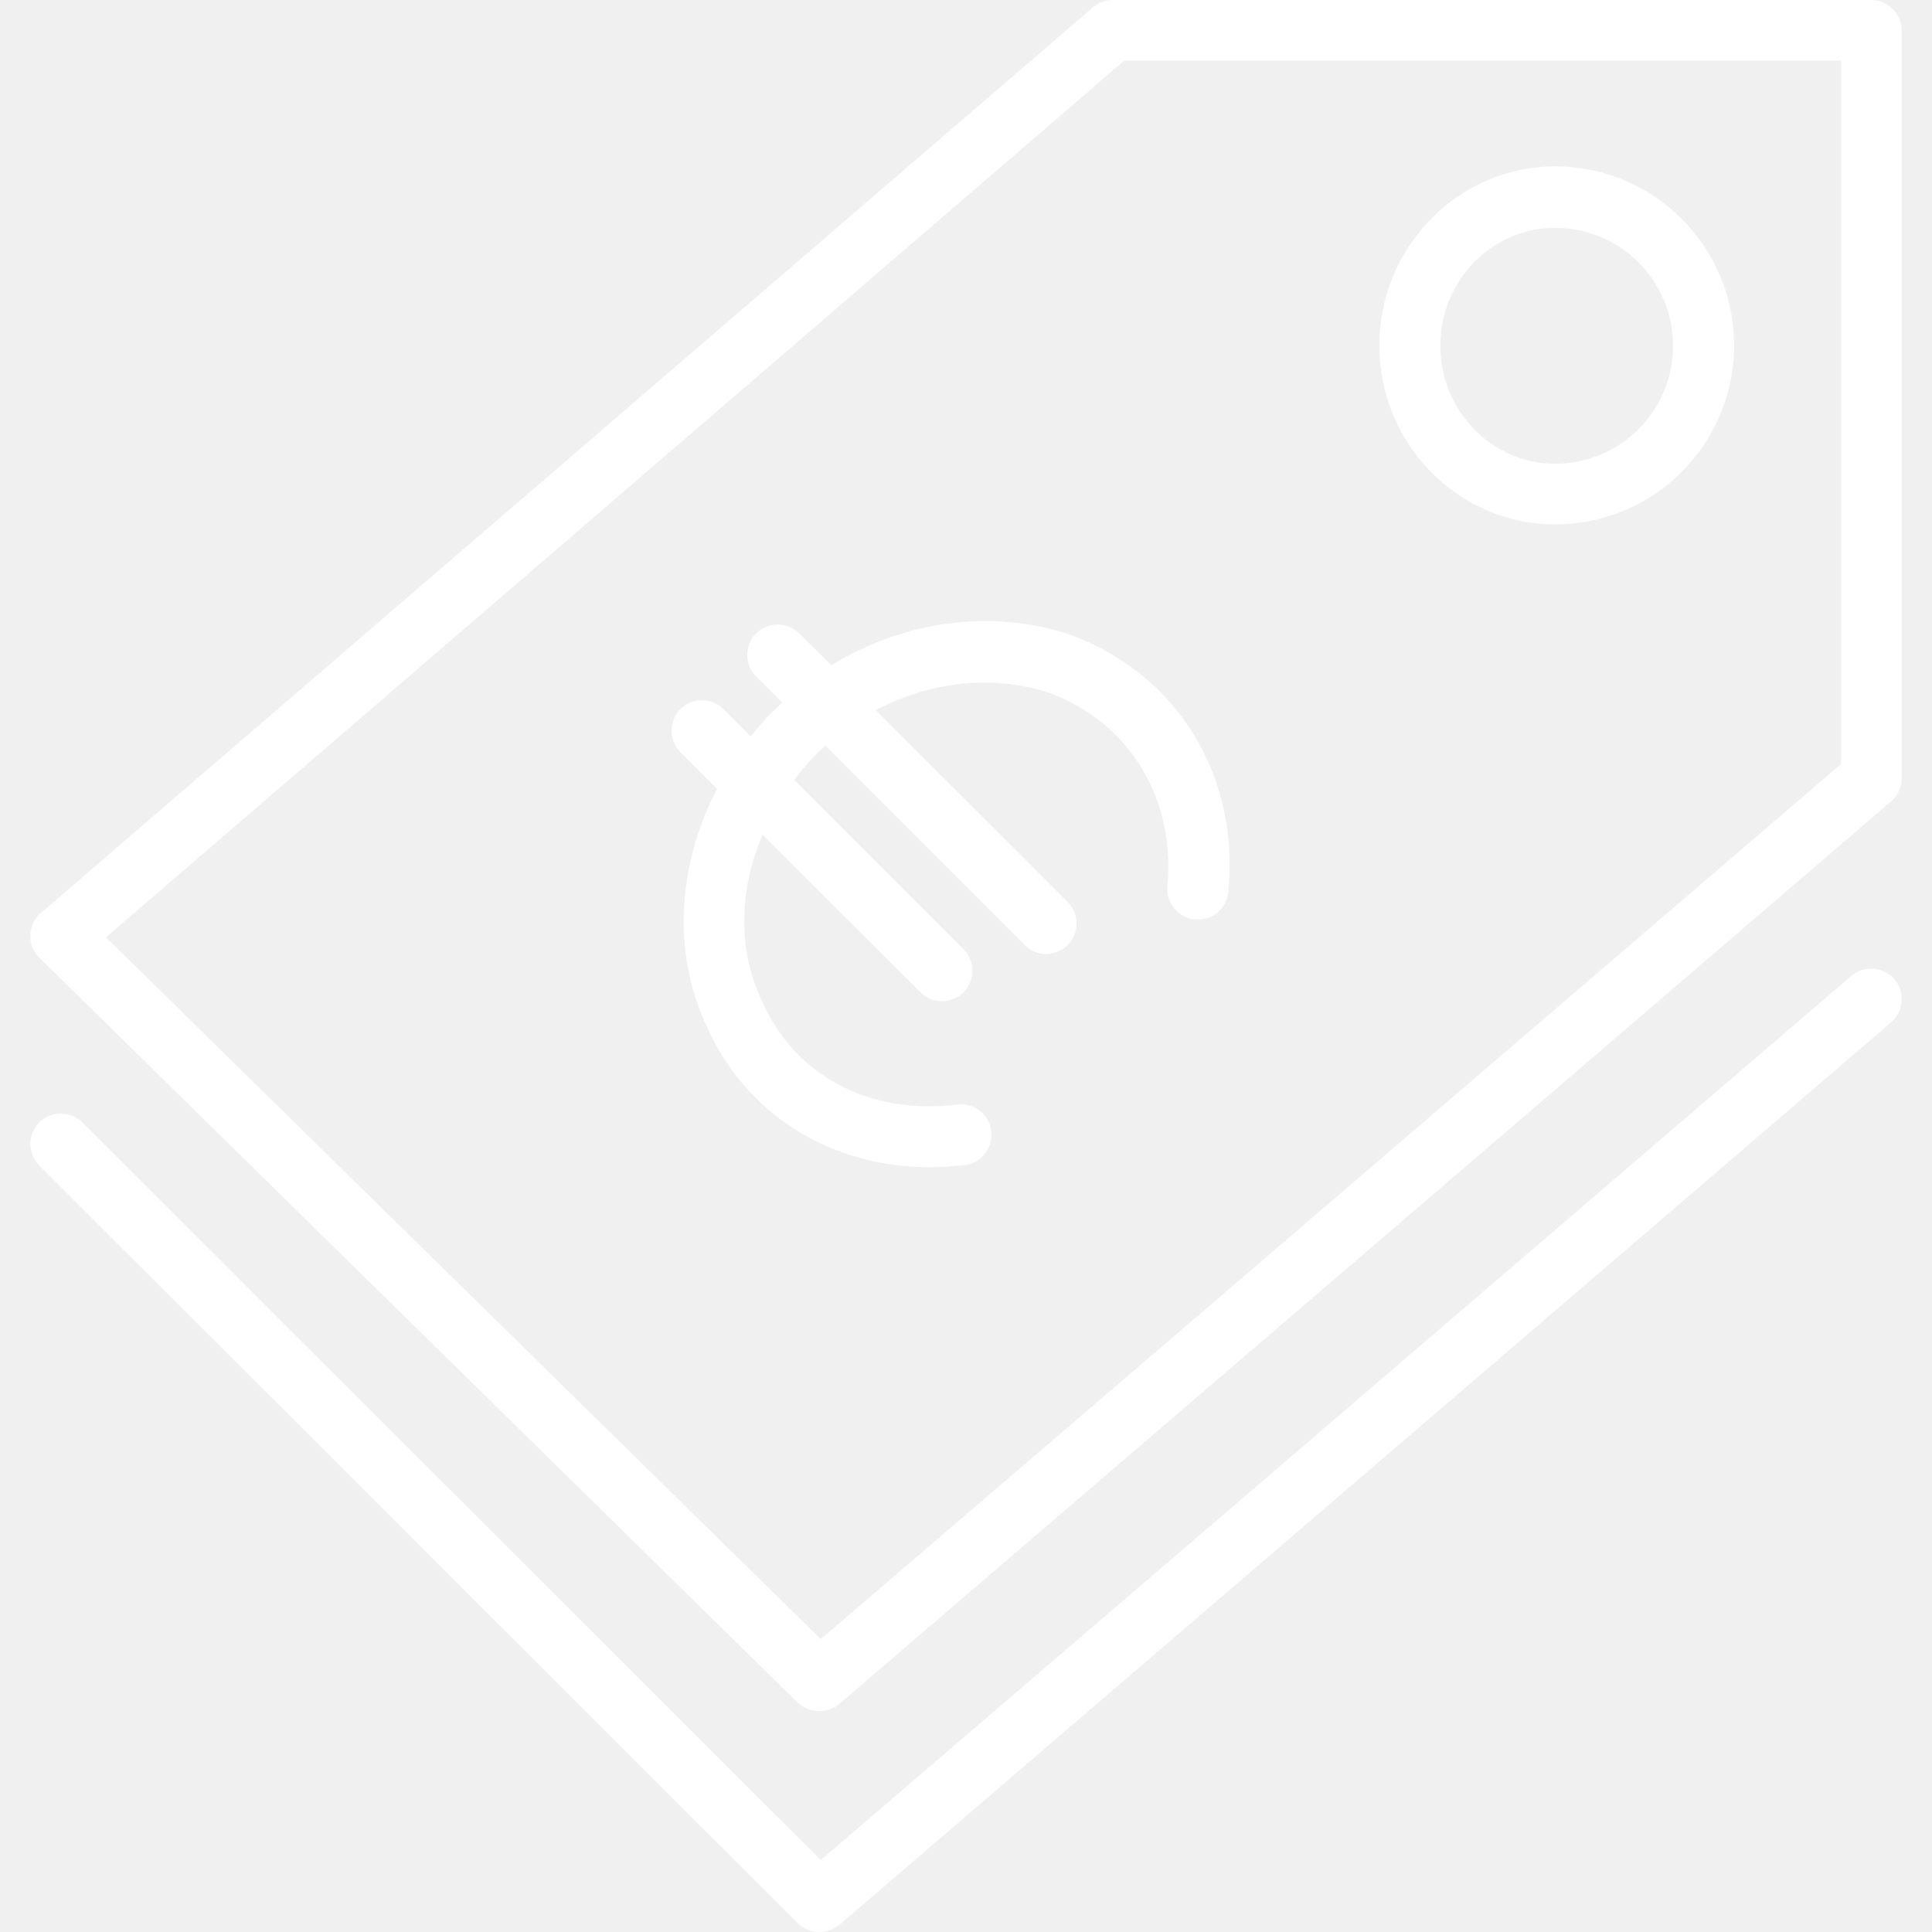
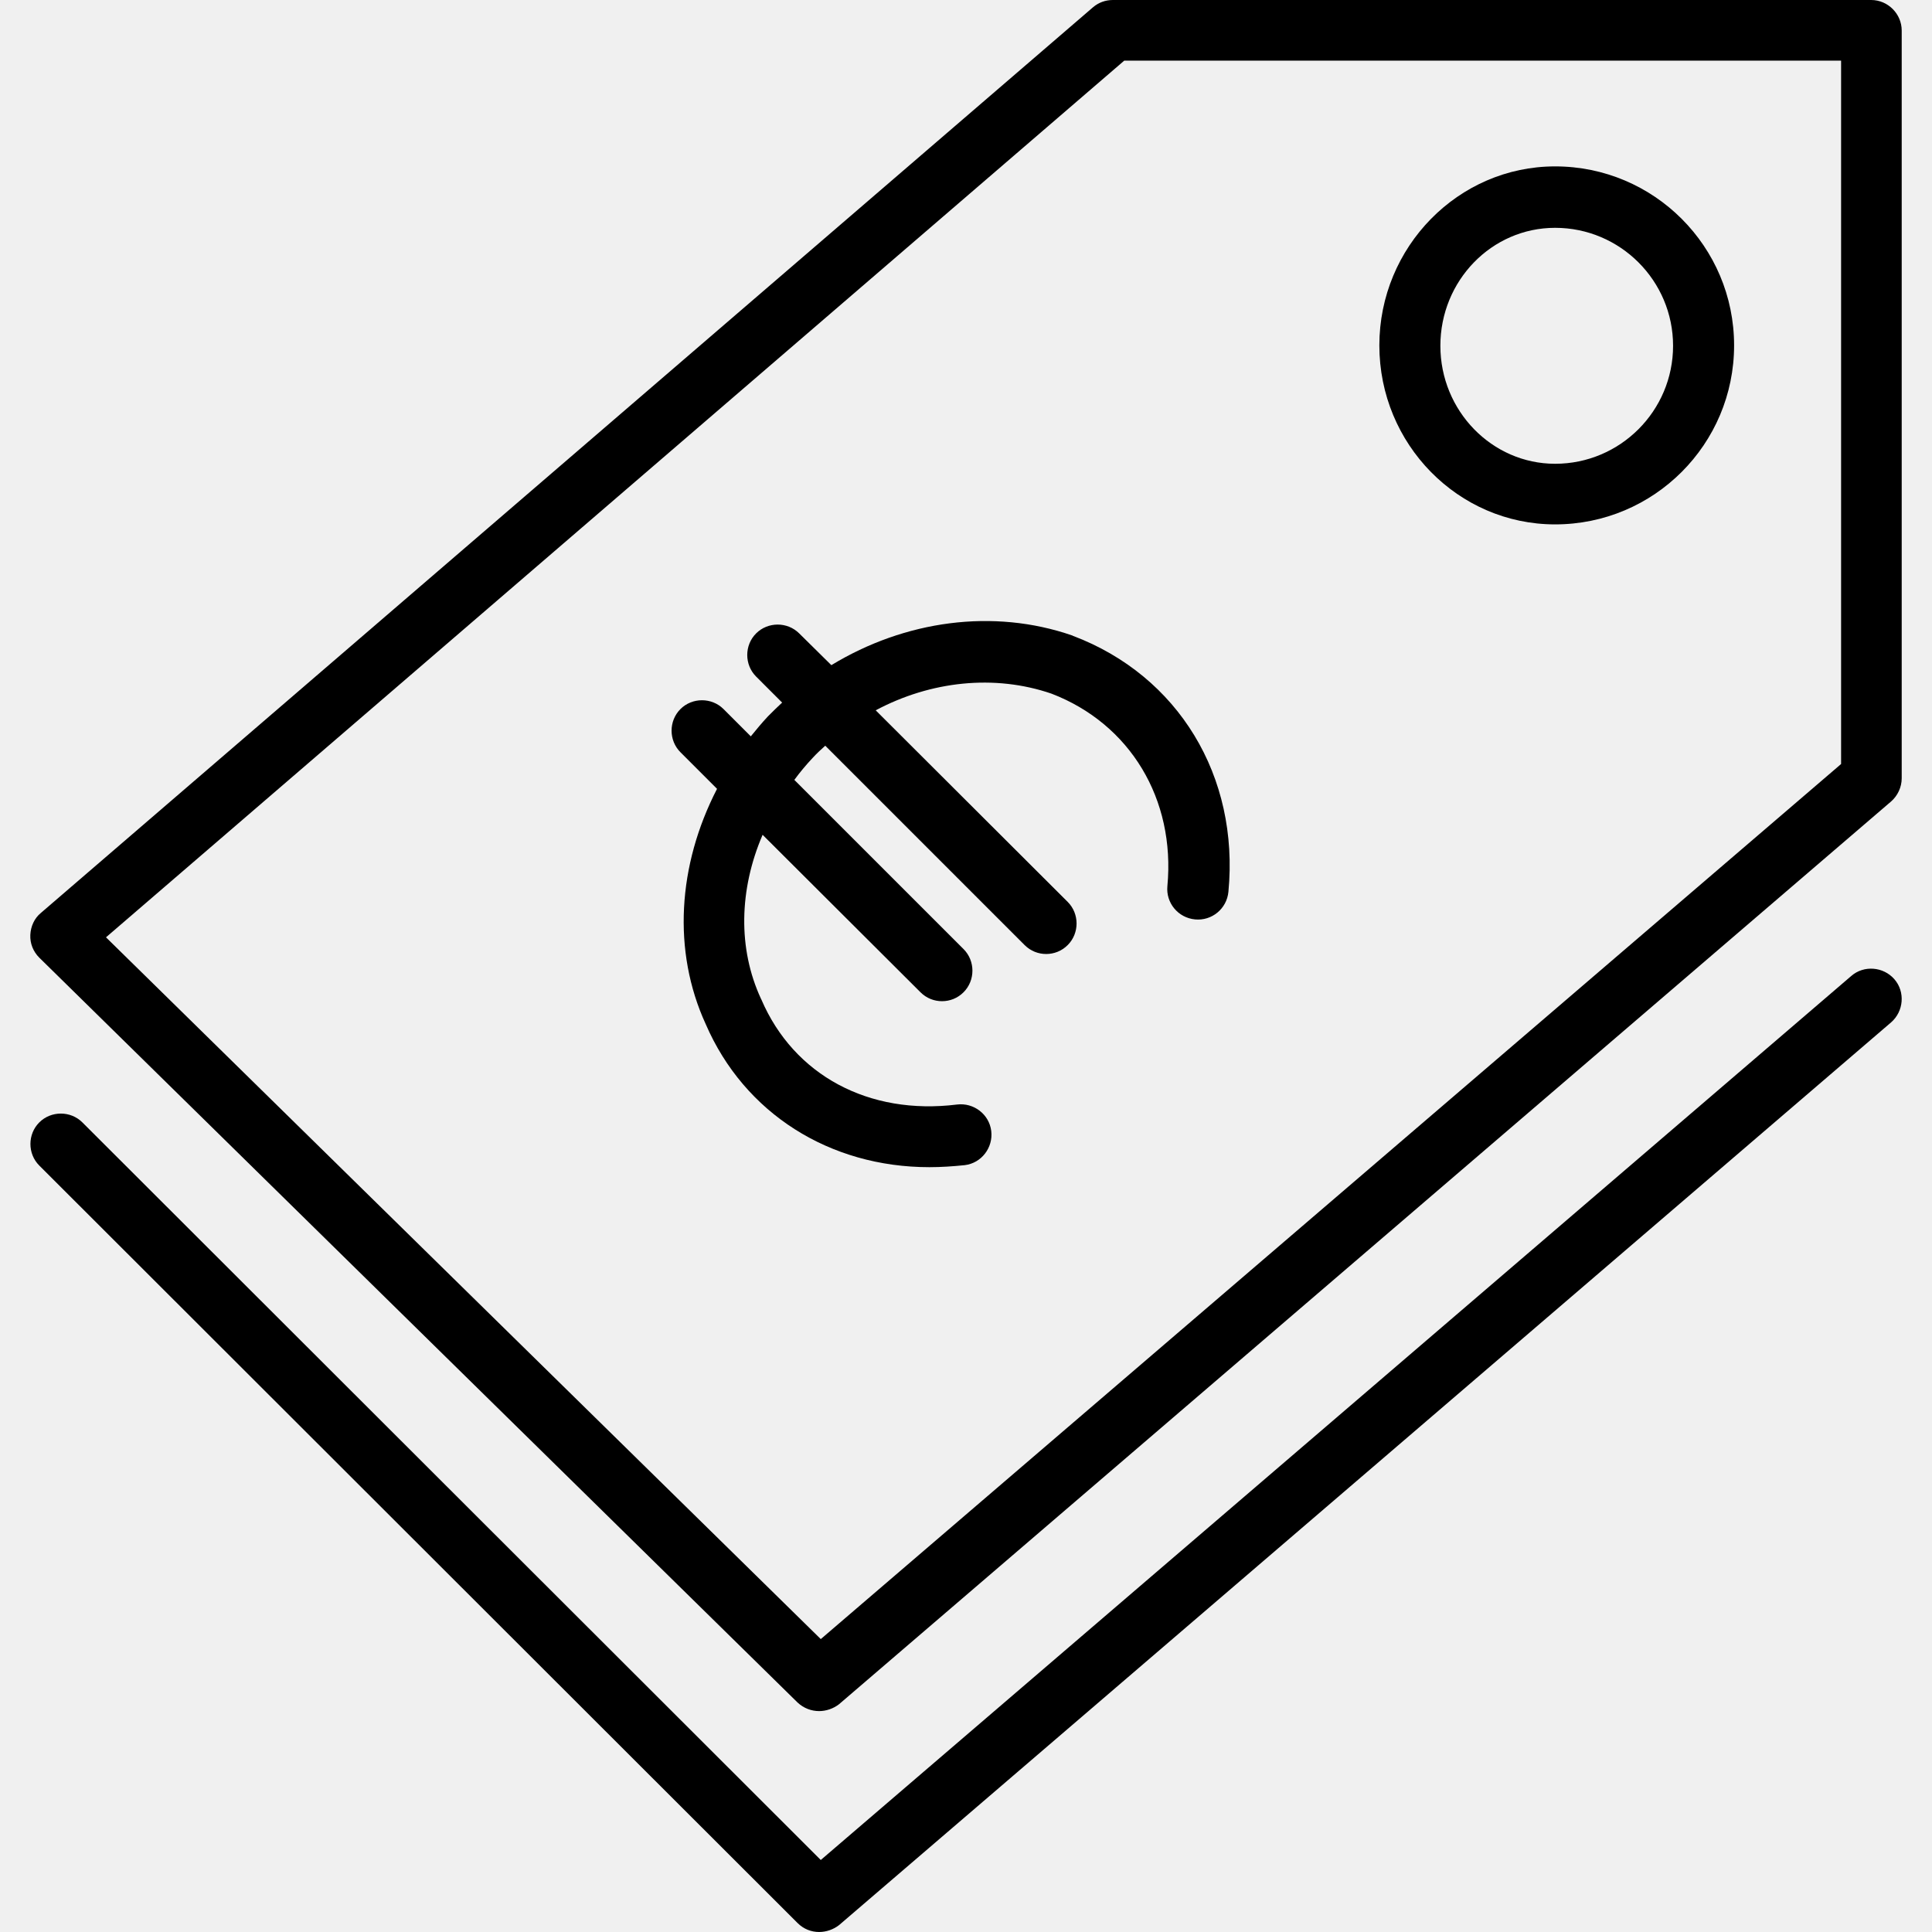
<svg xmlns="http://www.w3.org/2000/svg" version="1.1" id="Layer_1" x="0px" y="0px" viewBox="0 0 474.9 474.9" style="enable-background:new 0 0 474.9 474.9;" xml:space="preserve" width="512px" height="512px">
  <g transform="translate(0 -540.36)">
    <g>
      <g>
-         <path d="M459.954,540.36h-186.4c-1.8,0-3.5,0.6-4.9,1.8l-258.6,222.6c-1.6,1.3-2.5,3.3-2.6,5.4c-0.1,2.1,0.7,4.1,2.2,5.6     l186.4,183.1c1.5,1.4,3.4,2.1,5.3,2.1v0c1.7,0,3.5-0.6,4.9-1.7l258.6-221.9c1.6-1.4,2.6-3.5,2.6-5.7v-183.8     C467.454,543.76,464.054,540.36,459.954,540.36z M452.554,728.16l-250.8,215.1l-175.7-172.5v0l250.3-215.5h176.2V728.16z" fill="#FFFFFF" />
-         <path d="M263.754,696.66c-0.1,0-0.1-0.1-0.2-0.1c-19.4-6.7-41.1-3.7-59.2,7.3l-7.9-7.8c-2.9-2.9-7.7-2.9-10.6,0s-2.9,7.7,0,10.6     l6.4,6.4c-1.2,1.1-2.3,2.2-3.4,3.3l-0.1,0.1c-1.5,1.6-2.9,3.3-4.2,4.9l-6.7-6.7c-2.9-2.9-7.7-2.9-10.6,0c-2.9,2.9-2.9,7.7,0,10.6     l9,9c-9.7,18.8-11,39.9-2.8,57.8c9.5,22,30.5,35.2,55,35.2c2.9,0,5.8-0.2,8.7-0.5c4.1-0.5,7-4.3,6.5-8.4c-0.5-4.1-4.3-7-8.4-6.5     c-21.7,2.7-40.1-7.2-48.1-25.8c0-0.1-0.1-0.1-0.1-0.2c-5.7-12.3-5.4-26.8,0.4-40.3l38.8,38.7c1.5,1.5,3.4,2.2,5.3,2.2     c1.9,0,3.8-0.7,5.3-2.2c2.9-2.9,2.9-7.7,0-10.6l-41.6-41.6c1.4-1.9,2.9-3.7,4.5-5.4c1-1.1,2.1-2.1,3.1-3l49,49     c1.5,1.5,3.4,2.2,5.3,2.2c1.9,0,3.8-0.7,5.3-2.2c2.9-2.9,2.9-7.7,0-10.6l-47.2-47.1c13.5-7.2,29.2-8.9,43.2-4.1     c19.3,7.4,30.5,25.9,28.5,47.3c-0.4,4.1,2.6,7.8,6.8,8.2c4.1,0.4,7.8-2.6,8.2-6.8C304.654,731.16,289.654,706.46,263.754,696.66     L263.754,696.66z" fill="#FFFFFF" />
-         <path d="M455.054,780.26l-253.3,217.3l-181.5-181.3c-2.9-2.9-7.7-2.9-10.6,0c-2.9,2.9-2.9,7.7,0,10.6l186.4,186.2     c1.5,1.5,3.4,2.2,5.3,2.2h0c1.7,0,3.5-0.6,4.9-1.7l258.6-221.9c3.1-2.7,3.5-7.5,0.8-10.6S458.154,777.56,455.054,780.26z" fill="#FFFFFF" />
-         <path d="M382.254,669.26c24.3,0,44-19.7,44-44s-19.7-44-44-44c-23.8,0-43.2,19.8-43.2,44     C339.054,649.56,358.454,669.26,382.254,669.26z M382.254,596.36c16,0,29,13,29,29s-13,29-29,29c-15.5,0-28.2-13-28.2-29     S366.654,596.36,382.254,596.36z" fill="#FFFFFF" />
+         <path d="M459.954,540.36h-186.4c-1.8,0-3.5,0.6-4.9,1.8l-258.6,222.6c-1.6,1.3-2.5,3.3-2.6,5.4c-0.1,2.1,0.7,4.1,2.2,5.6     l186.4,183.1c1.5,1.4,3.4,2.1,5.3,2.1v0c1.7,0,3.5-0.6,4.9-1.7l258.6-221.9c1.6-1.4,2.6-3.5,2.6-5.7v-183.8     C467.454,543.76,464.054,540.36,459.954,540.36z M452.554,728.16l-250.8,215.1l-175.7-172.5v0l250.3-215.5h176.2V728.16z" fill="#00000" />
+         <path d="M263.754,696.66c-0.1,0-0.1-0.1-0.2-0.1c-19.4-6.7-41.1-3.7-59.2,7.3l-7.9-7.8c-2.9-2.9-7.7-2.9-10.6,0s-2.9,7.7,0,10.6     l6.4,6.4c-1.2,1.1-2.3,2.2-3.4,3.3l-0.1,0.1c-1.5,1.6-2.9,3.3-4.2,4.9l-6.7-6.7c-2.9-2.9-7.7-2.9-10.6,0c-2.9,2.9-2.9,7.7,0,10.6     l9,9c-9.7,18.8-11,39.9-2.8,57.8c9.5,22,30.5,35.2,55,35.2c2.9,0,5.8-0.2,8.7-0.5c4.1-0.5,7-4.3,6.5-8.4c-0.5-4.1-4.3-7-8.4-6.5     c-21.7,2.7-40.1-7.2-48.1-25.8c0-0.1-0.1-0.1-0.1-0.2c-5.7-12.3-5.4-26.8,0.4-40.3l38.8,38.7c1.5,1.5,3.4,2.2,5.3,2.2     c1.9,0,3.8-0.7,5.3-2.2c2.9-2.9,2.9-7.7,0-10.6l-41.6-41.6c1.4-1.9,2.9-3.7,4.5-5.4c1-1.1,2.1-2.1,3.1-3l49,49     c1.5,1.5,3.4,2.2,5.3,2.2c1.9,0,3.8-0.7,5.3-2.2c2.9-2.9,2.9-7.7,0-10.6l-47.2-47.1c13.5-7.2,29.2-8.9,43.2-4.1     c19.3,7.4,30.5,25.9,28.5,47.3c-0.4,4.1,2.6,7.8,6.8,8.2c4.1,0.4,7.8-2.6,8.2-6.8C304.654,731.16,289.654,706.46,263.754,696.66     L263.754,696.66z" fill="#00000" />
+         <path d="M455.054,780.26l-253.3,217.3l-181.5-181.3c-2.9-2.9-7.7-2.9-10.6,0c-2.9,2.9-2.9,7.7,0,10.6l186.4,186.2     c1.5,1.5,3.4,2.2,5.3,2.2h0c1.7,0,3.5-0.6,4.9-1.7l258.6-221.9c3.1-2.7,3.5-7.5,0.8-10.6S458.154,777.56,455.054,780.26z" fill="#00000" />
+         <path d="M382.254,669.26c24.3,0,44-19.7,44-44s-19.7-44-44-44c-23.8,0-43.2,19.8-43.2,44     C339.054,649.56,358.454,669.26,382.254,669.26z M382.254,596.36c16,0,29,13,29,29s-13,29-29,29c-15.5,0-28.2-13-28.2-29     S366.654,596.36,382.254,596.36z" fill="#00000" />
      </g>
    </g>
  </g>
  <g>
</g>
  <g>
</g>
  <g>
</g>
  <g>
</g>
  <g>
</g>
  <g>
</g>
  <g>
</g>
  <g>
</g>
  <g>
</g>
  <g>
</g>
  <g>
</g>
  <g>
</g>
  <g>
</g>
  <g>
</g>
  <g>
</g>
</svg>
